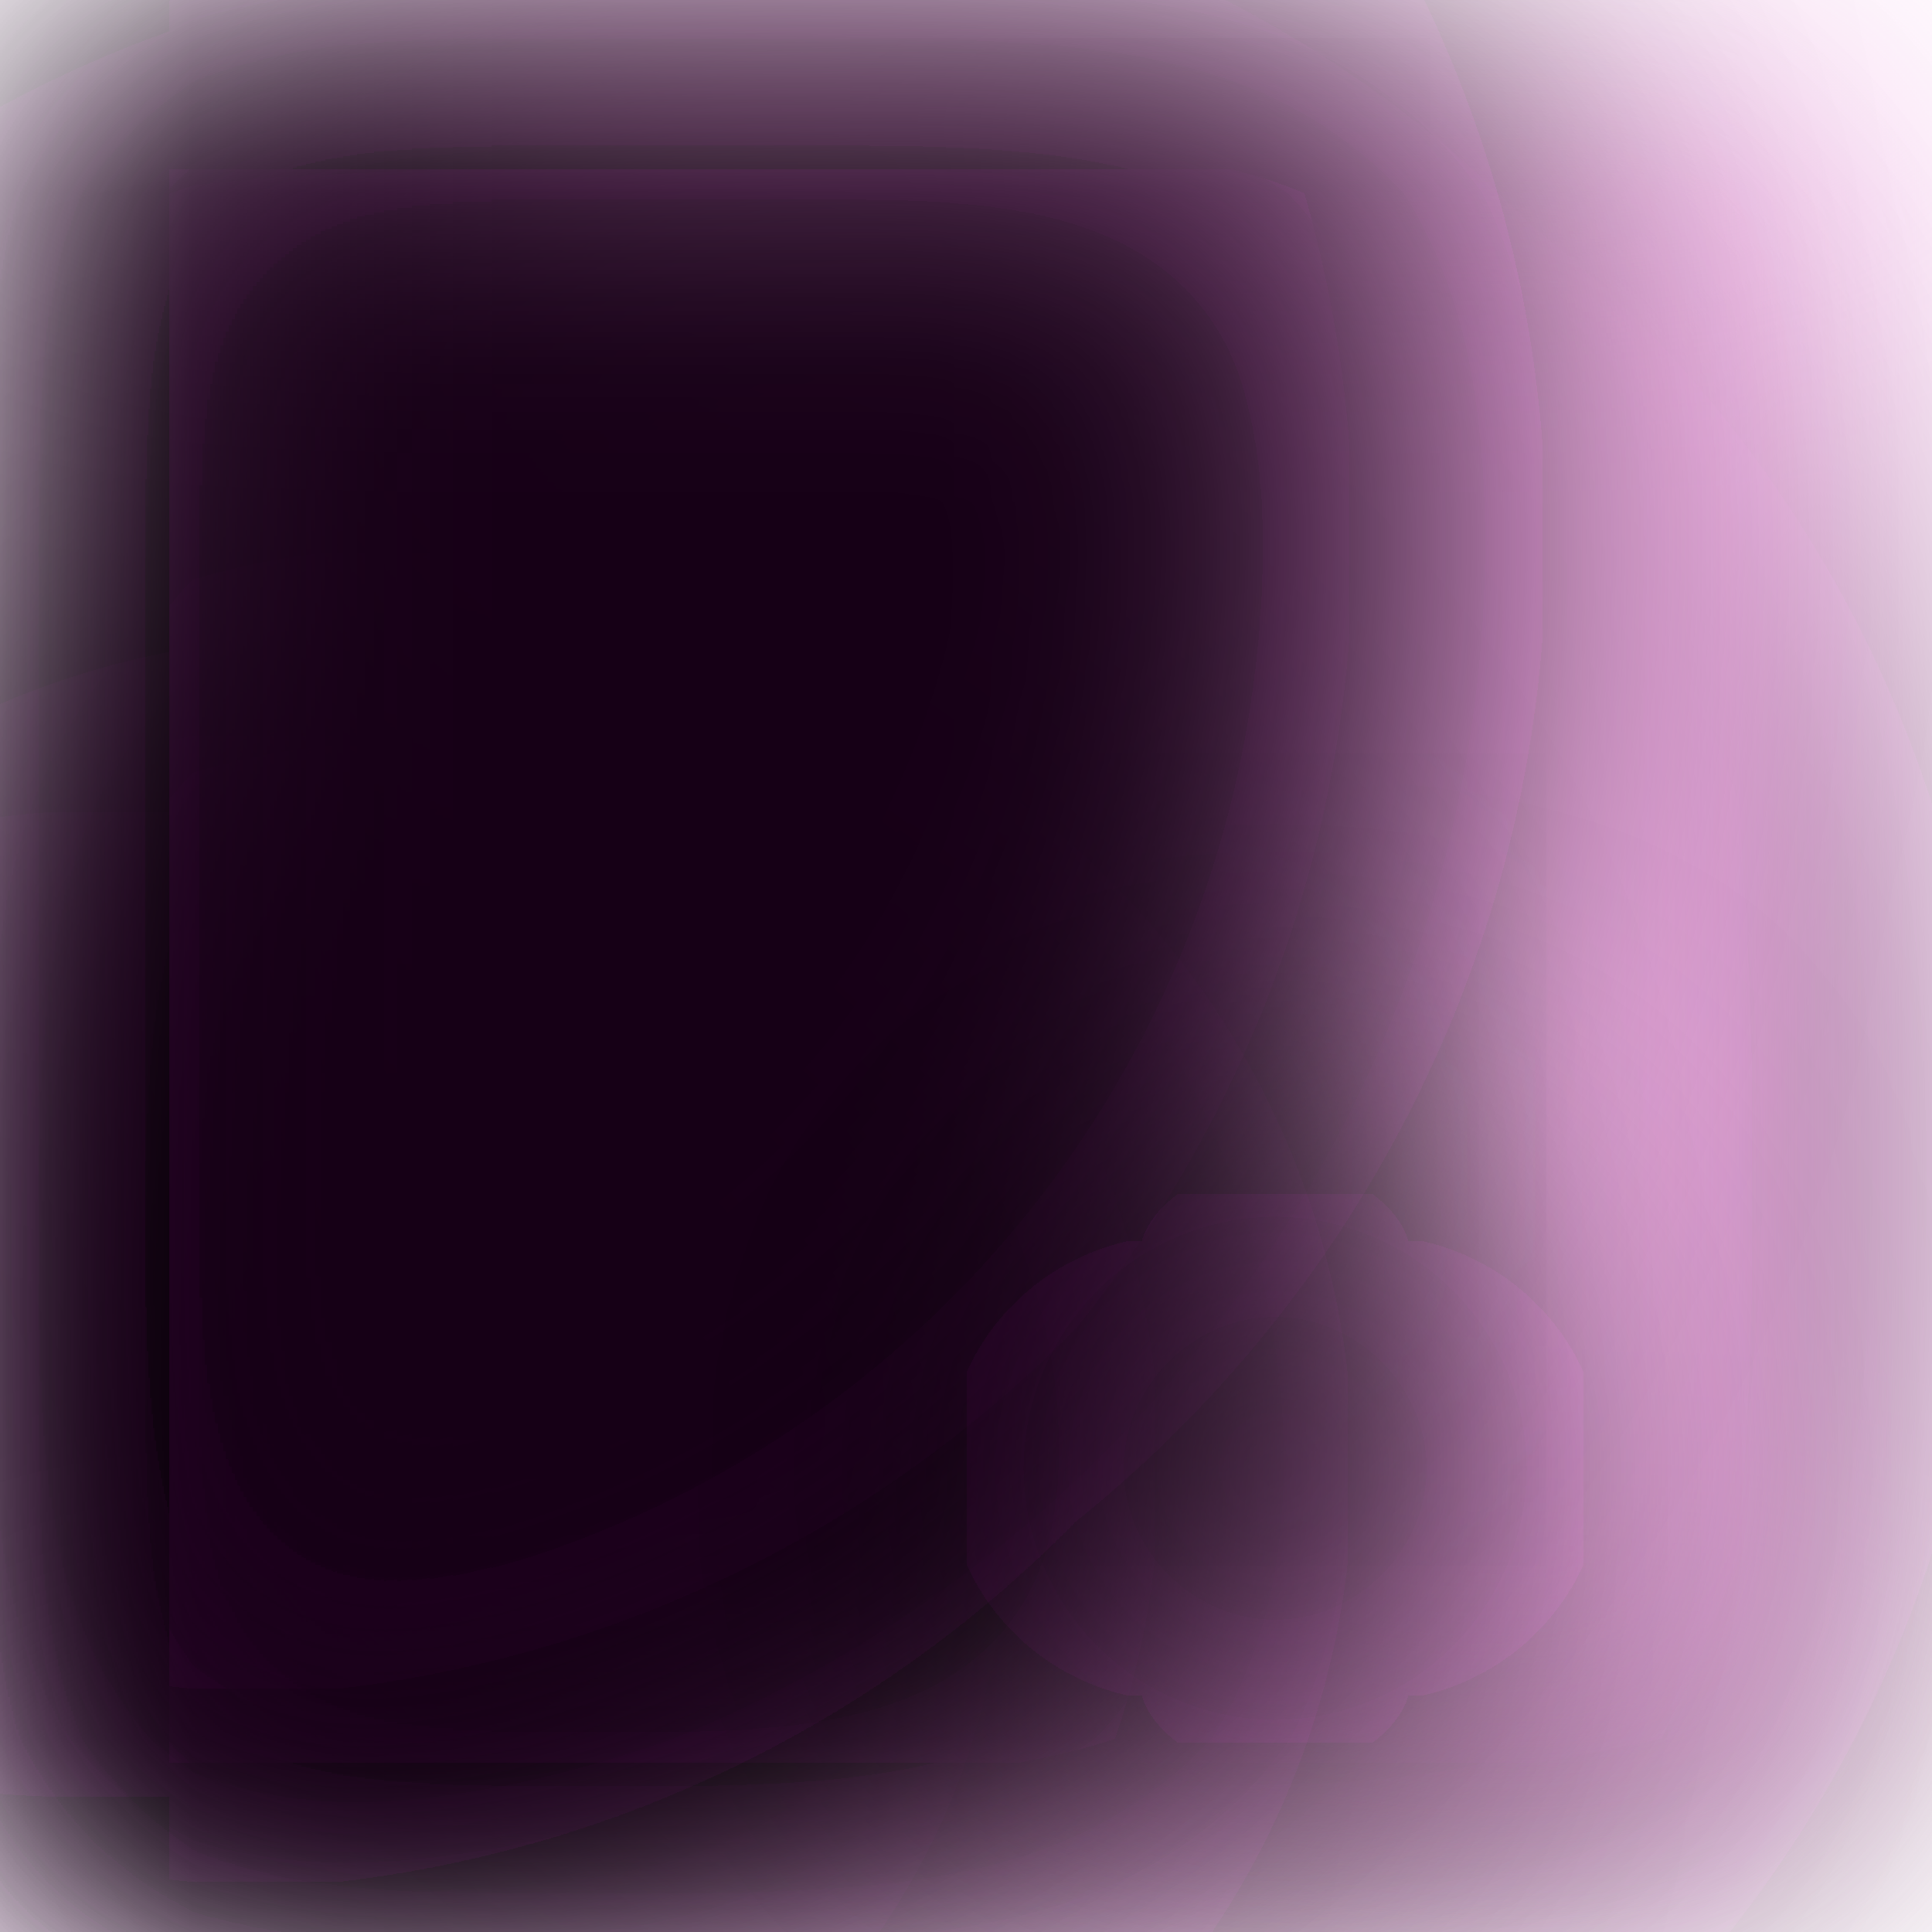
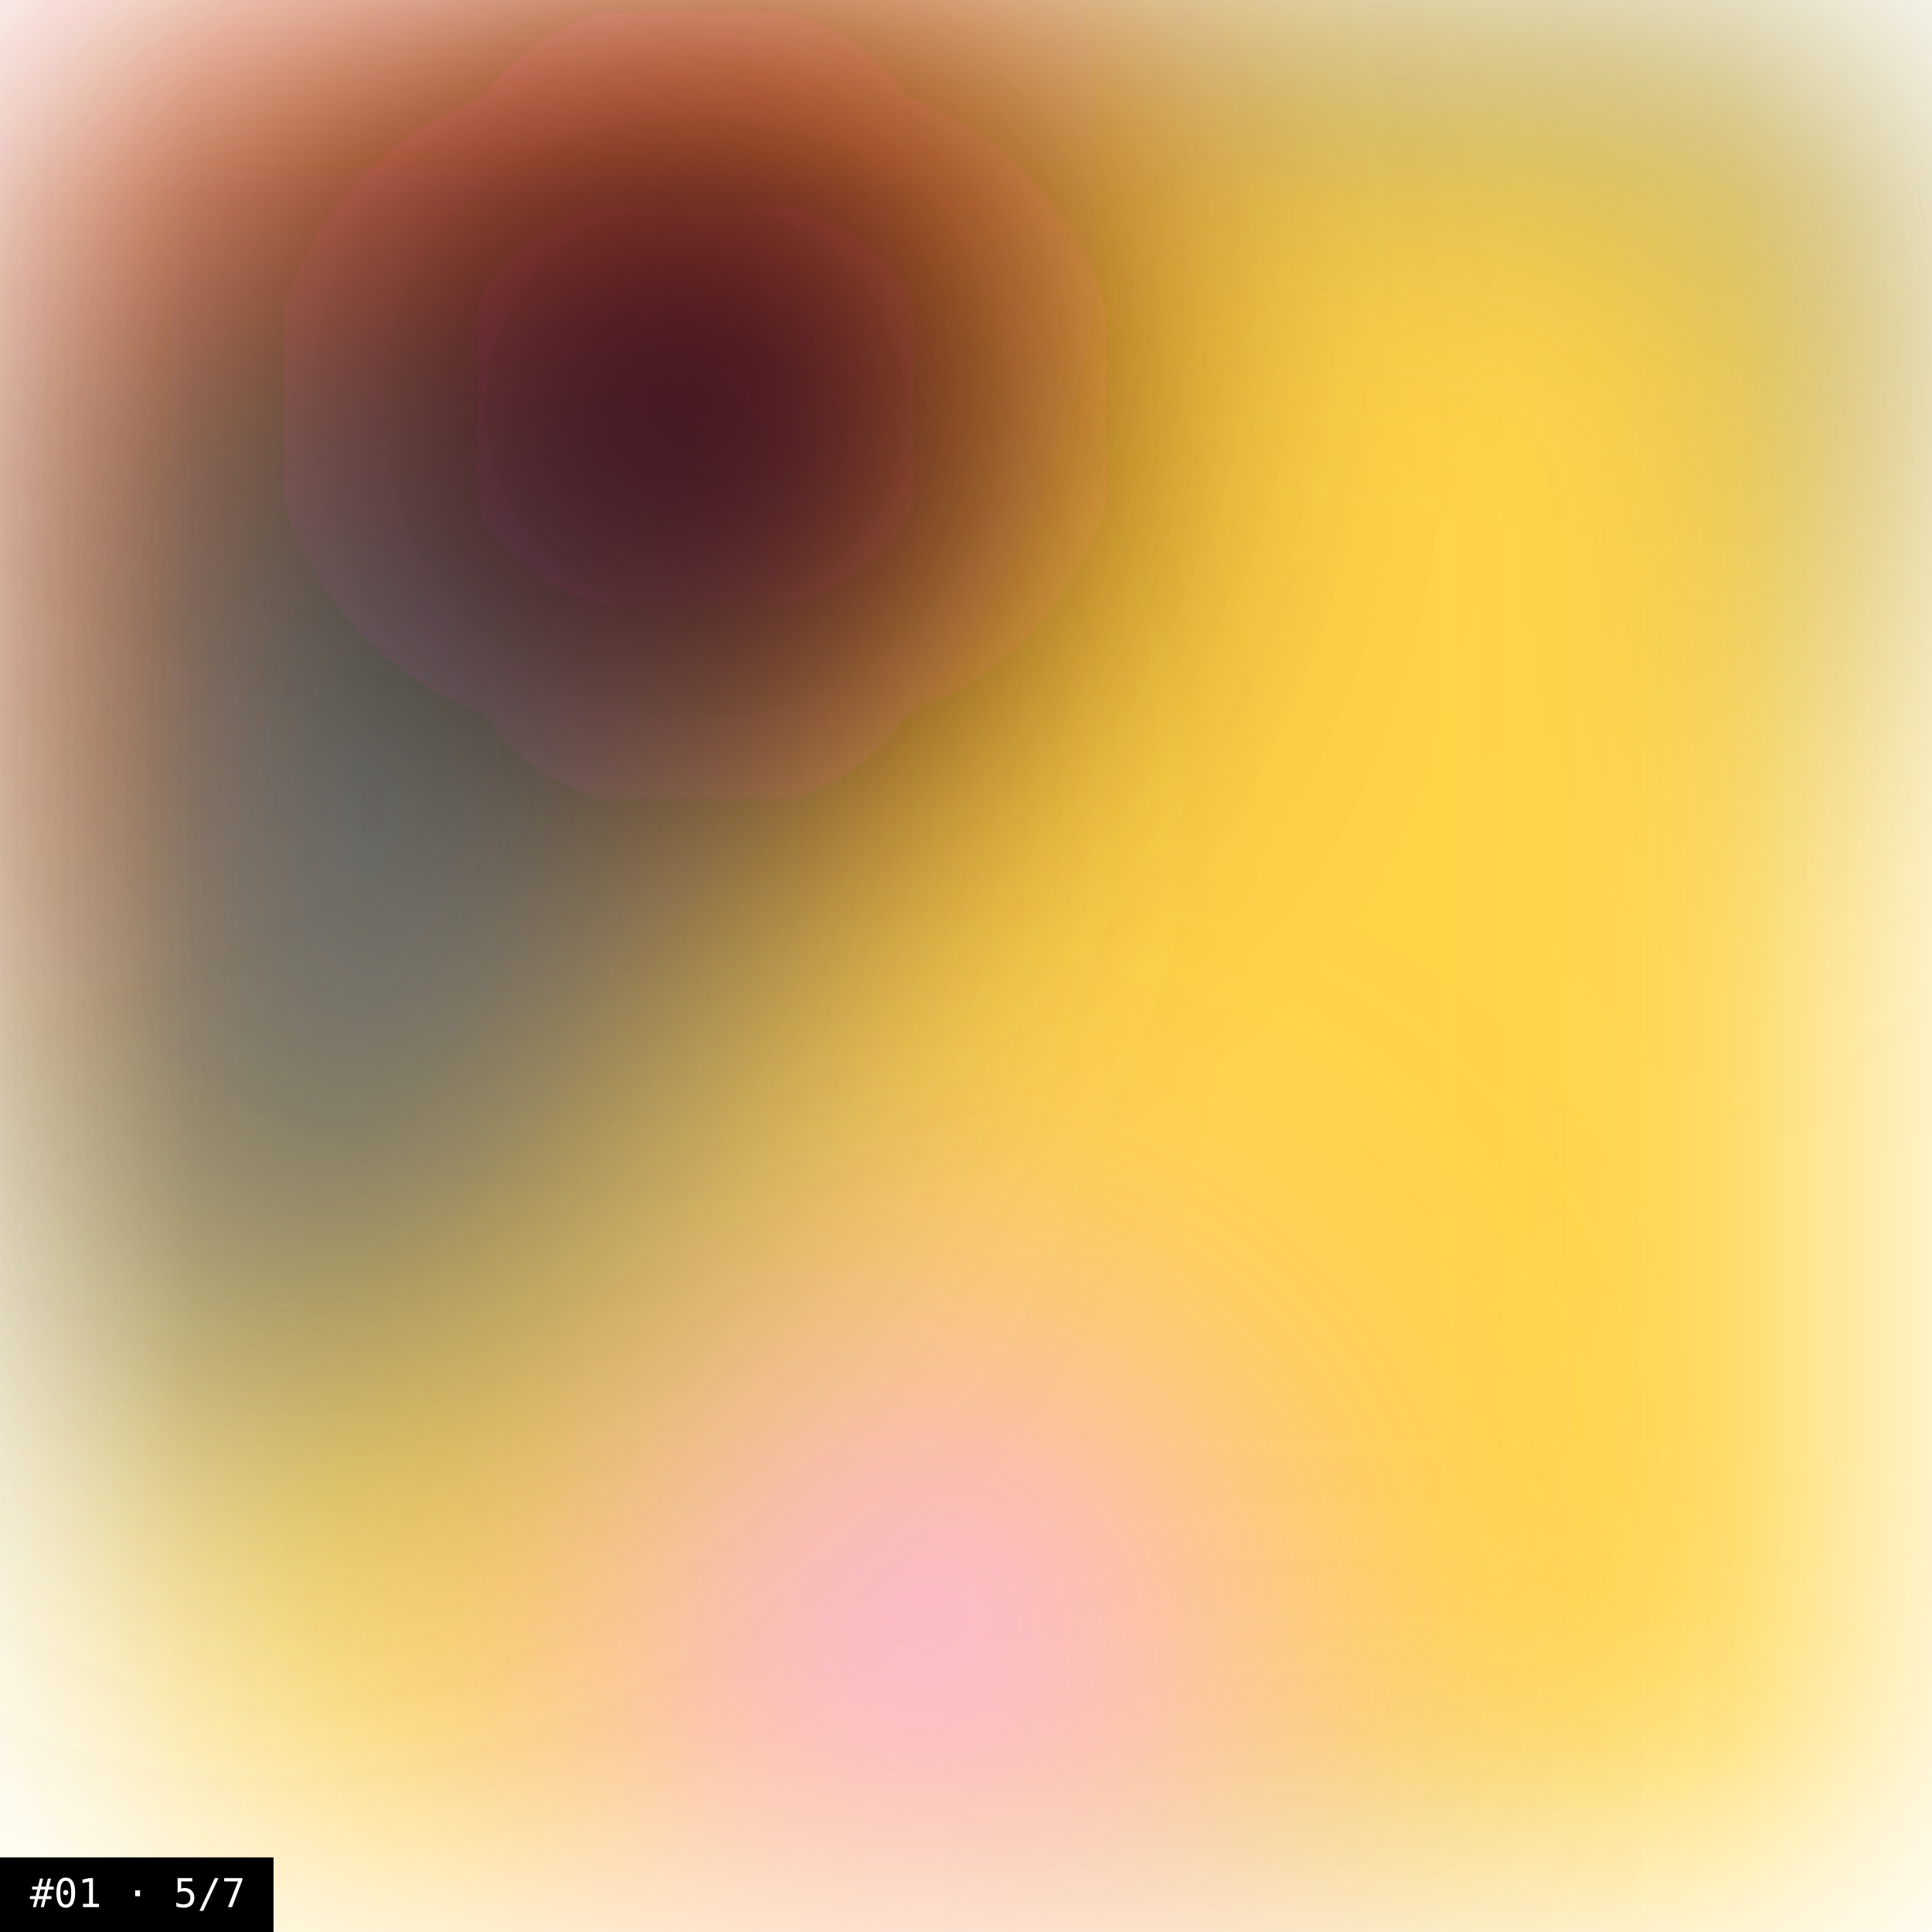
<svg xmlns="http://www.w3.org/2000/svg" preserveAspectRatio="xMinYMin meet" viewBox="0 0 777 777">
+   <style>
+     .txt {
+         font: normal 16px monospace;
+         fill: white;        
+     }
+     .box {
+         
+     }
+ </style>
  <defs>
    <filter id="f0" width="300%" height="300%" x="-100%" y="-100%">
      <feGaussianBlur in="SourceGraphic" stdDeviation="111" />
    </filter>
    <filter id="f1" width="300%" height="300%" x="-100%" y="-100%">
      <feGaussianBlur in="SourceGraphic" stdDeviation="700" />
    </filter>
  </defs>
  <rect width="100%" height="100%" fill="#fff" />
-   <circle cx="59%" cy="17%" r="5%" filter="url(#f1)" fill="#170312" />
-   <circle cx="35%" cy="61%" r="63%" filter="url(#f1)" fill="#170312" />
-   <circle cx="50%" cy="72%" r="28%" filter="url(#f0)" fill="#f9b4ed" />
-   <circle cx="10%" cy="79%" r="37%" filter="url(#f0)" fill="#170312" />
-   <circle cx="81%" cy="31%" r="65%" filter="url(#f0)" fill="#f9b4ed" />
-   <circle cx="59%" cy="60%" r="7%" filter="url(#f0)" fill="#6a706e" />
-   <circle cx="22%" cy="76%" r="43%" filter="url(#f0)" fill="#170312" />
-   <circle cx="10%" cy="28%" r="65%" filter="url(#f0)" fill="#170312" />
-   <circle cx="66%" cy="76%" r="12%" filter="url(#f0)" fill="#170312" />// TODO: Watermark here</svg>
+   <circle cx="41%" cy="10%" r="19%" filter="url(#f1)" fill="#ff5714" />
+   <circle cx="45%" cy="39%" r="5%" filter="url(#f1)" fill="#ff5714" />
+   <circle cx="67%" cy="84%" r="6%" filter="url(#f0)" fill="#6a706e" />
+   <circle cx="73%" cy="15%" r="25%" filter="url(#f0)" fill="#6a706e" />
+   <circle cx="67%" cy="62%" r="63%" filter="url(#f0)" fill="#ffd447" />
+   <circle cx="48%" cy="85%" r="17%" filter="url(#f0)" fill="#f9b4ed" />
+   <circle cx="11%" cy="10%" r="41%" filter="url(#f0)" fill="#ff5714" />
+   <circle cx="10%" cy="42%" r="30%" filter="url(#f0)" fill="#6a706e" />
+   <circle cx="36%" cy="21%" r="17%" filter="url(#f0)" fill="#170312" />
+   <rect width="110" height="40" x="0" y="747" fill="black" class="box" />
+   <text x="12" y="767" class="txt">#01 · 5/7</text>
+   <text x="130" y="767" class="txt" />
+ </svg>
